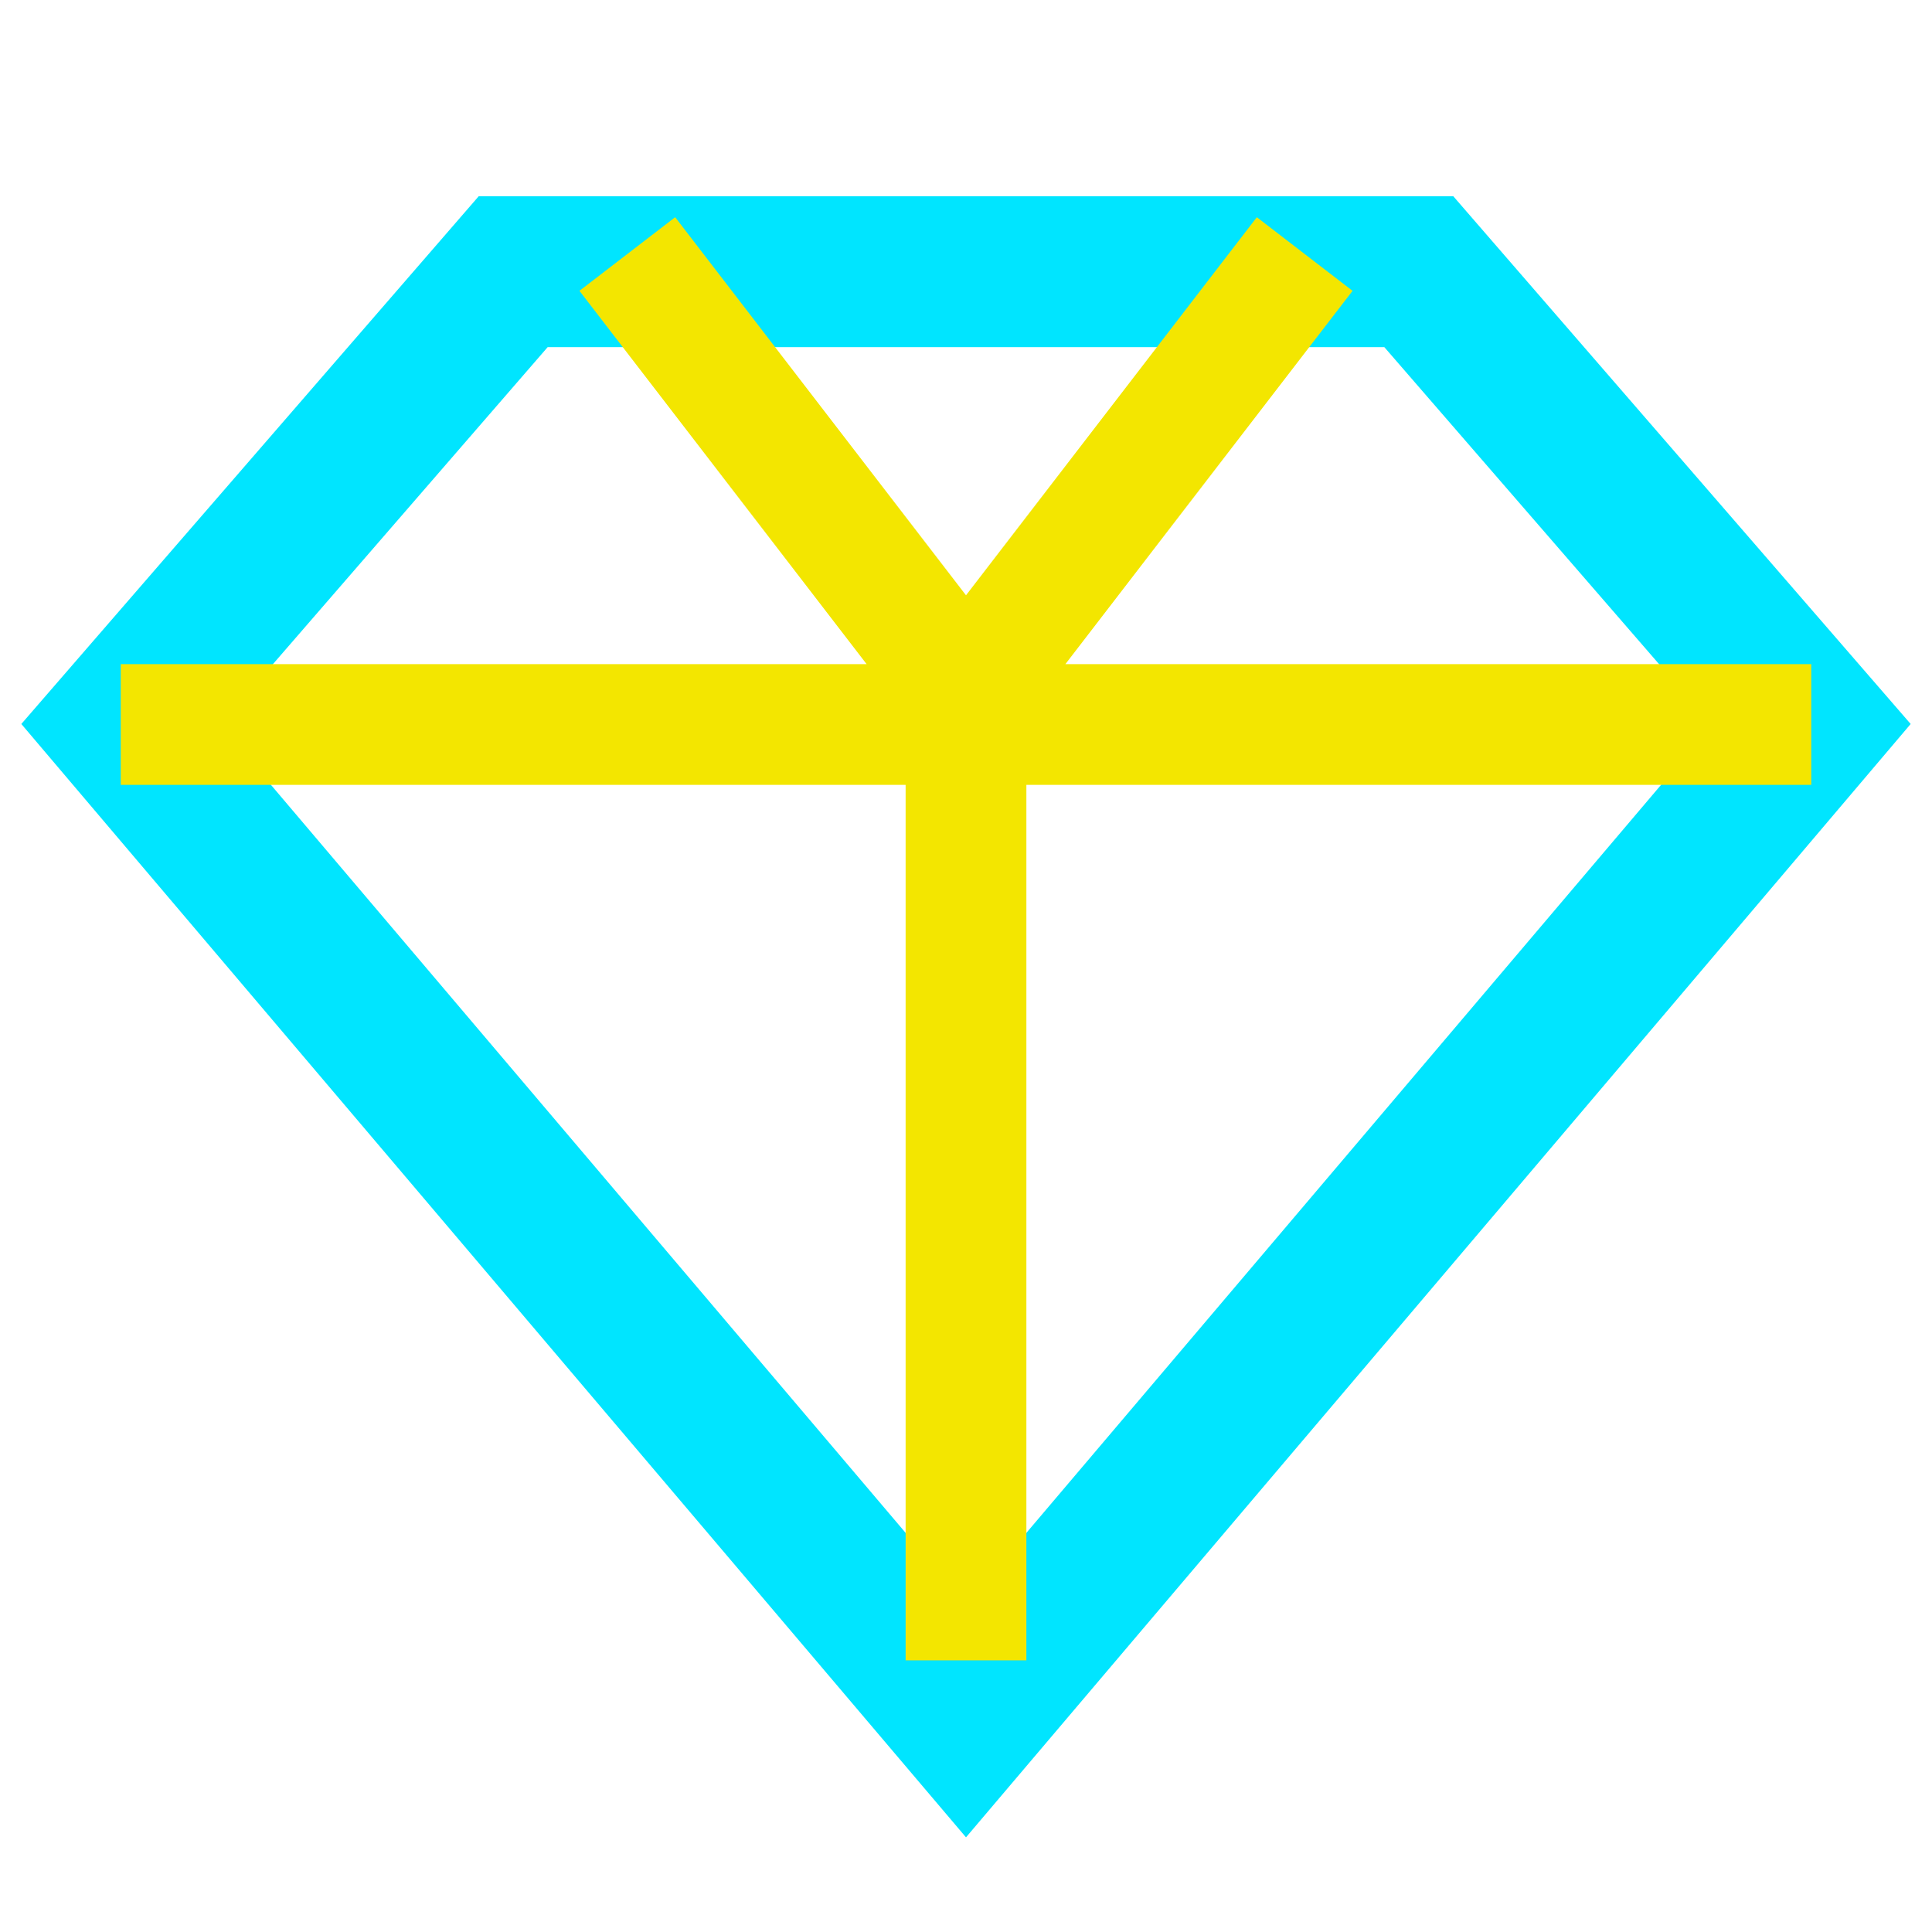
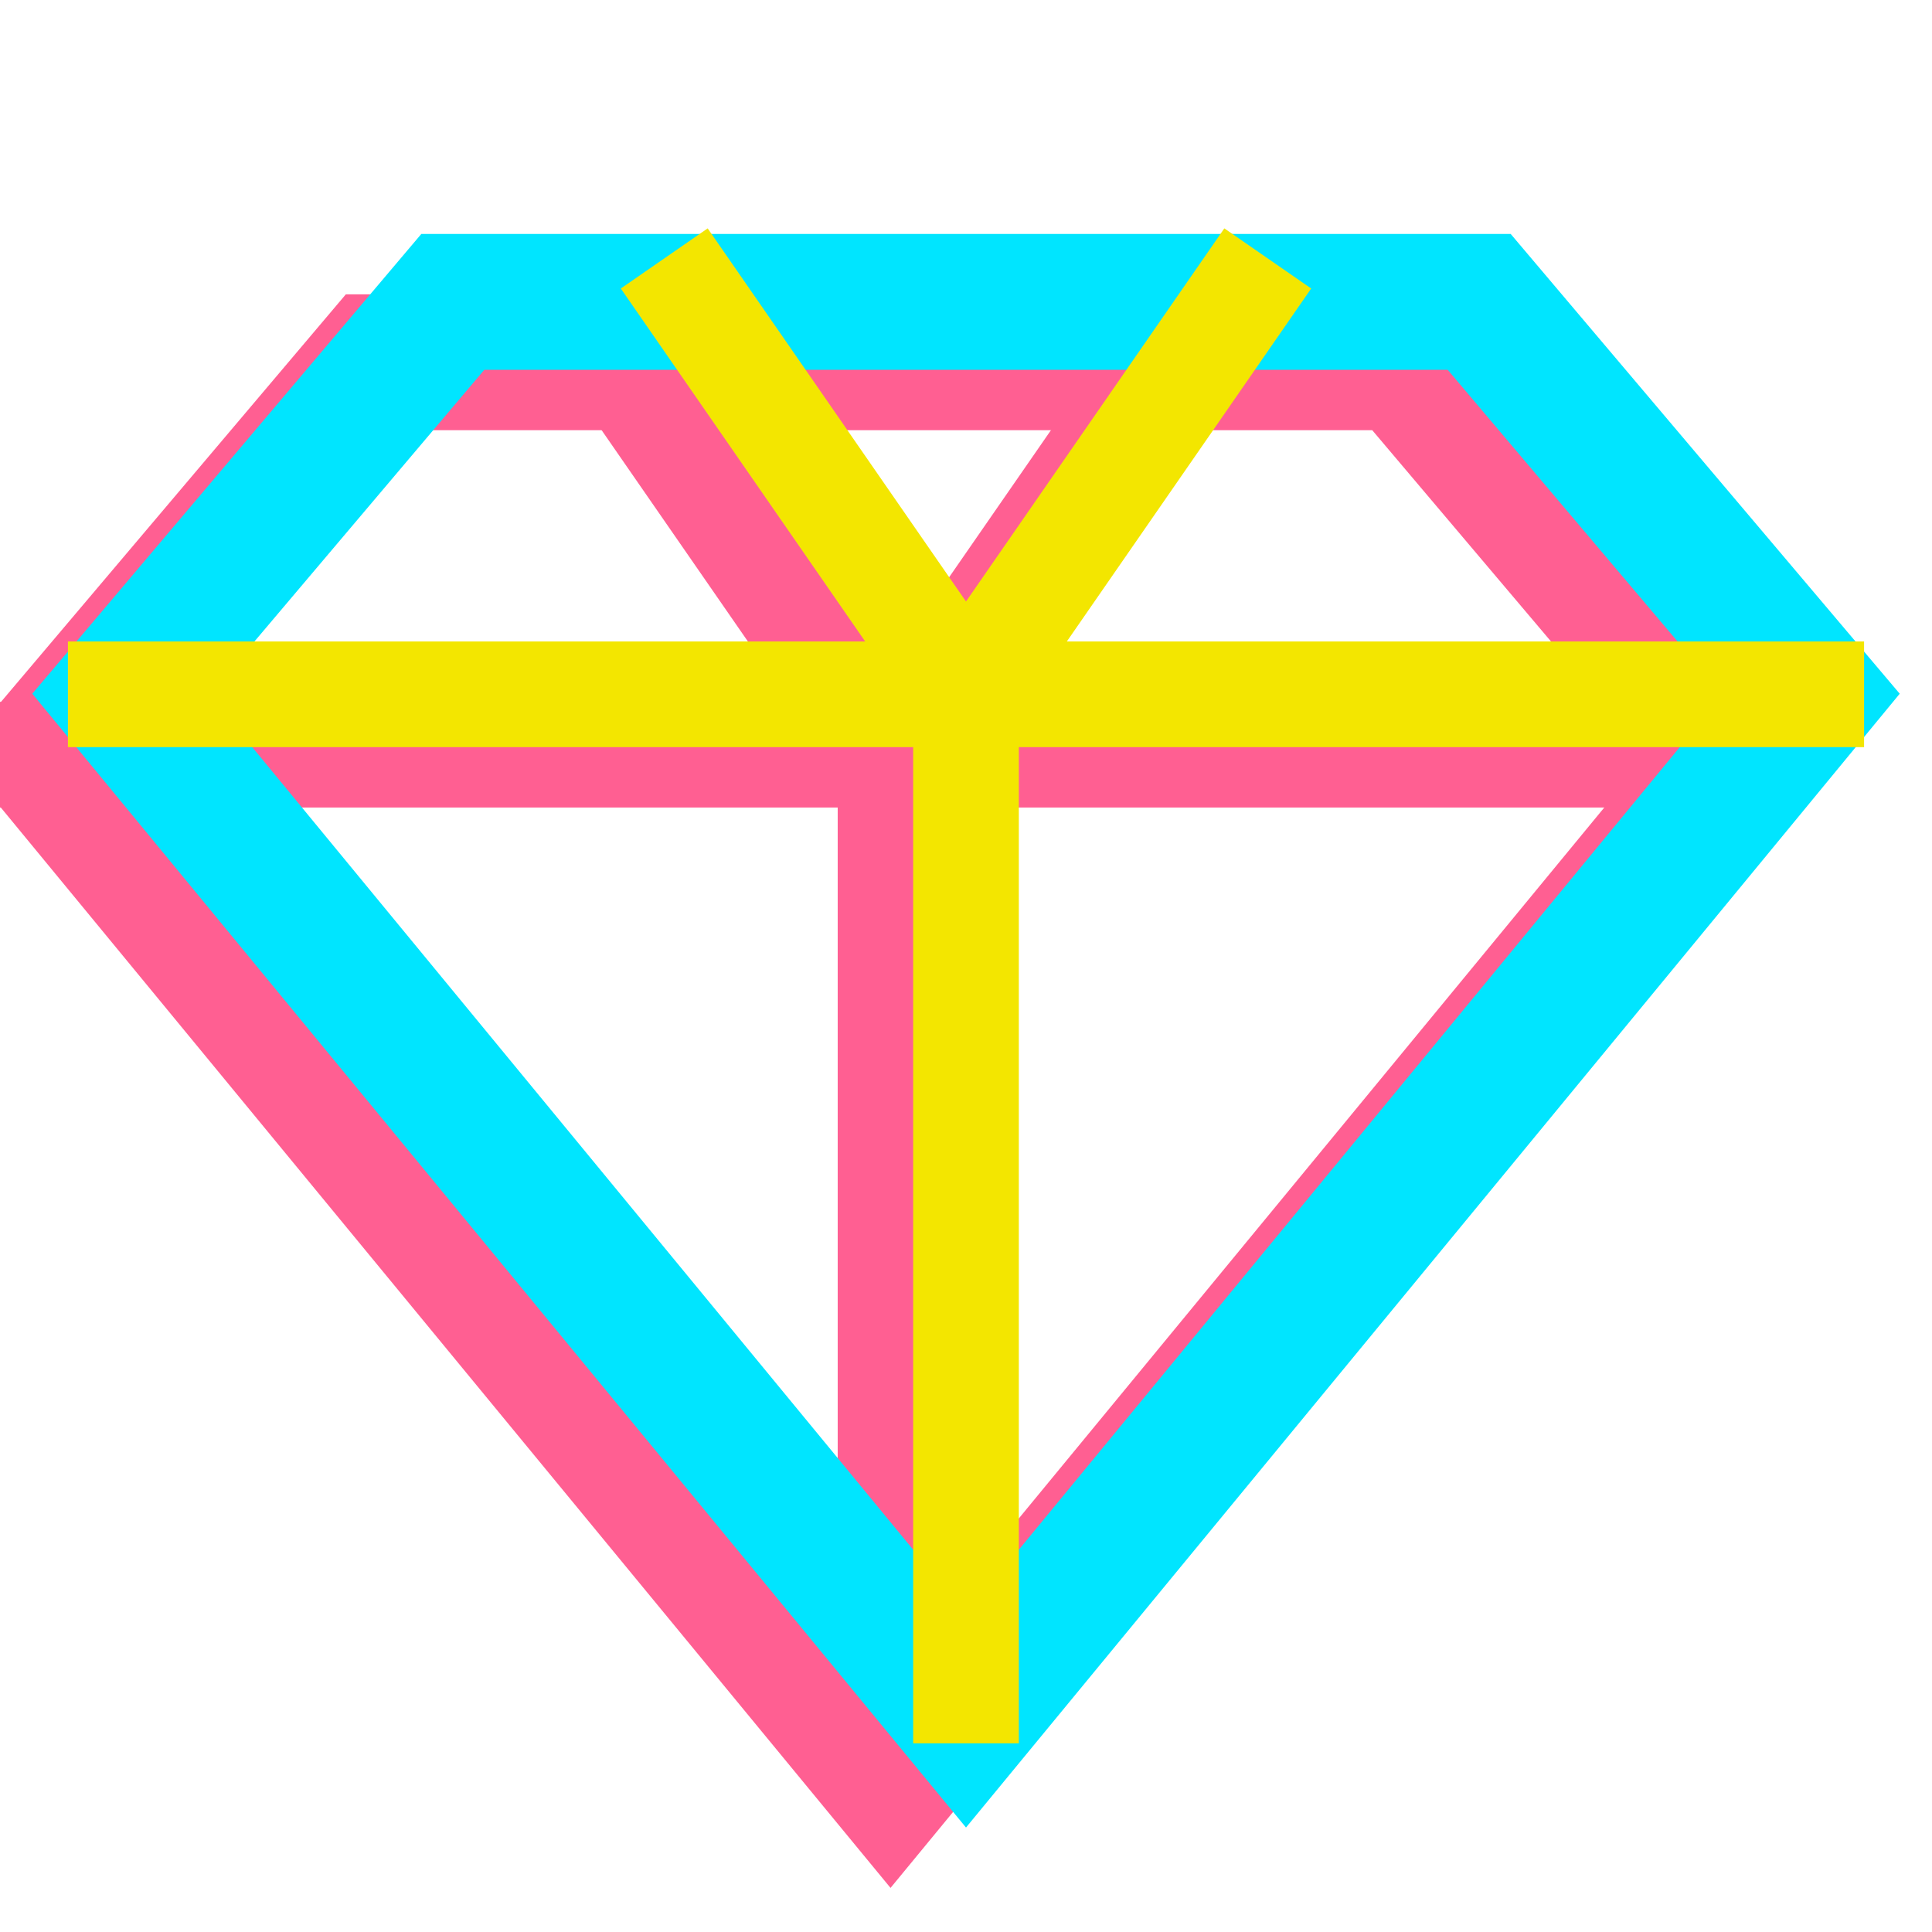
<svg xmlns="http://www.w3.org/2000/svg" viewBox="0 0 128 128" fill="none" stroke-linecap="square" stroke-linejoin="miter">
-   <path stroke="#00e5ff" stroke-width="10" d="M34 18H94L120 48L64 114L8 48Z" />
-   <path stroke="#f3e600" stroke-width="8" d="M12 48H116M64 48V106M44 20L64 46L84 20" />
+   <g opacity="0.75" transform="translate(-5 4)">
+     <path stroke="#ff2a6d" stroke-width="9" d="M30 20H98L120 46L64 114L8 46Z" />
+     <path stroke="#ff2a6d" stroke-width="7" d="M8 46H120M46 20L64 46L82 20M64 46V112" />
+   </g>
+   <g>
+     <path stroke="#00e5ff" stroke-width="9" d="M30 20H98L120 46L64 114L8 46Z" />
+     <path stroke="#f3e600" stroke-width="7" d="M8 46H120M46 20L64 46L82 20M64 46V112" />
+   </g>
</svg>
